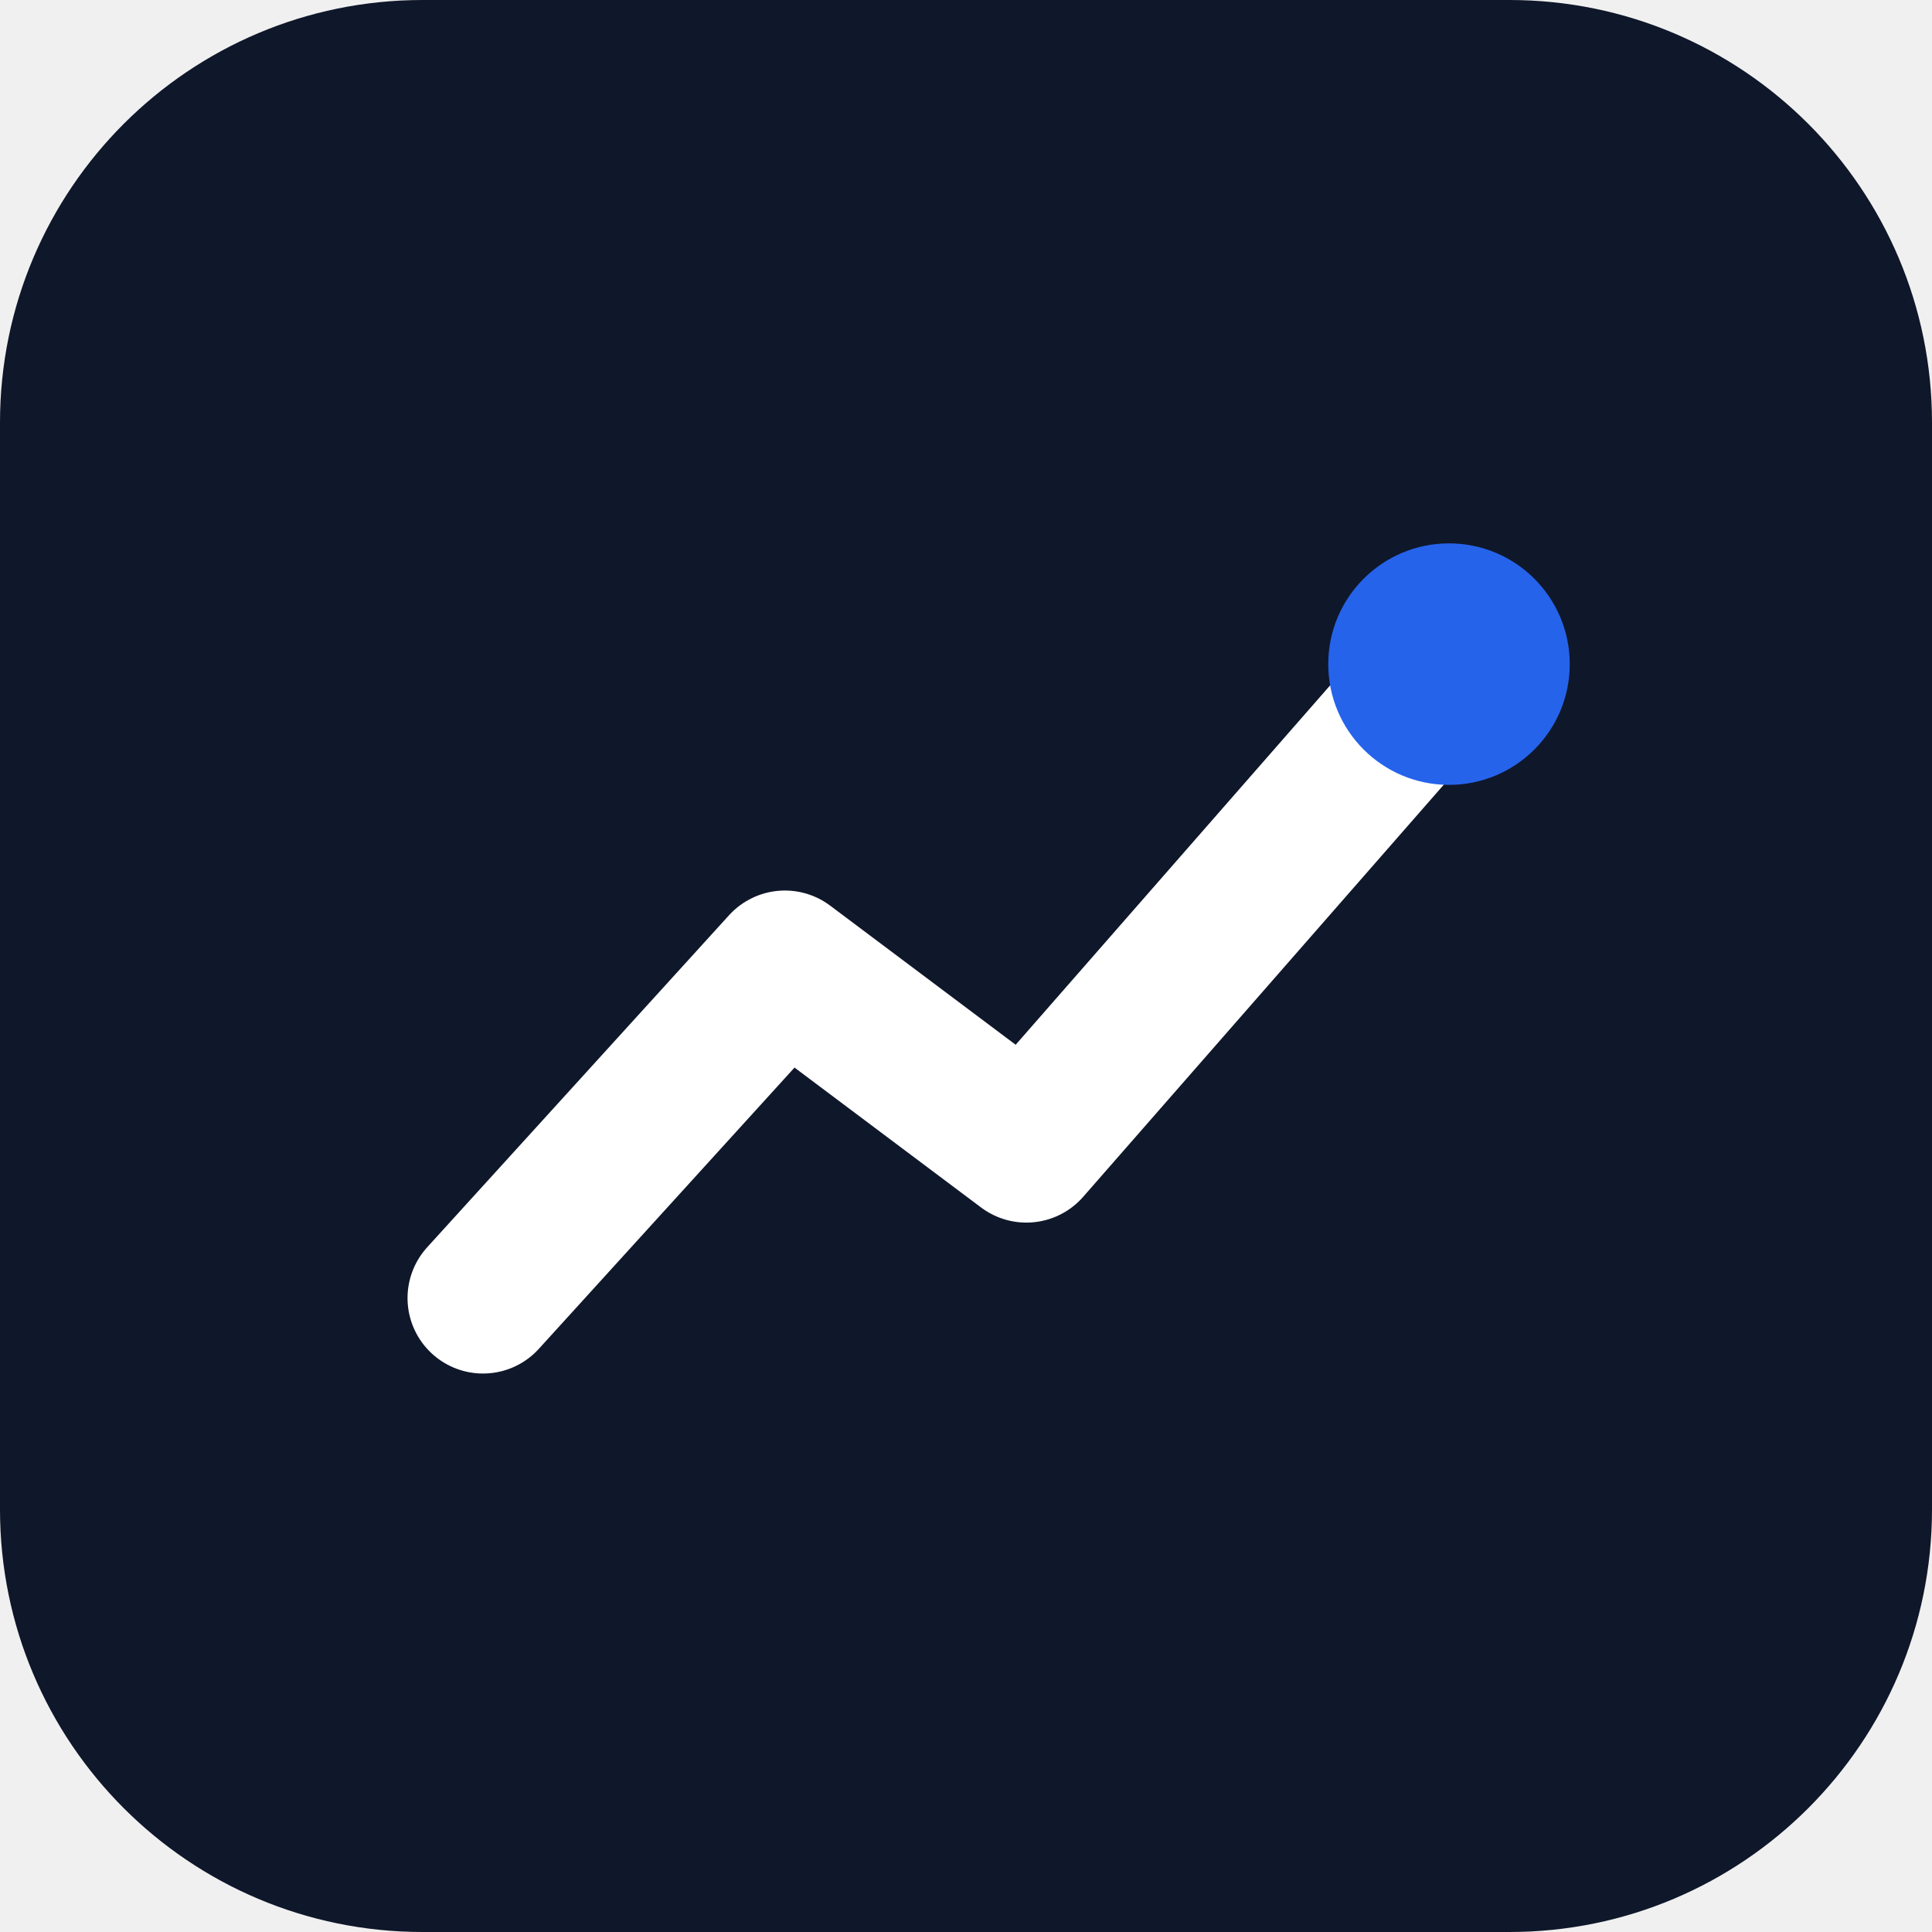
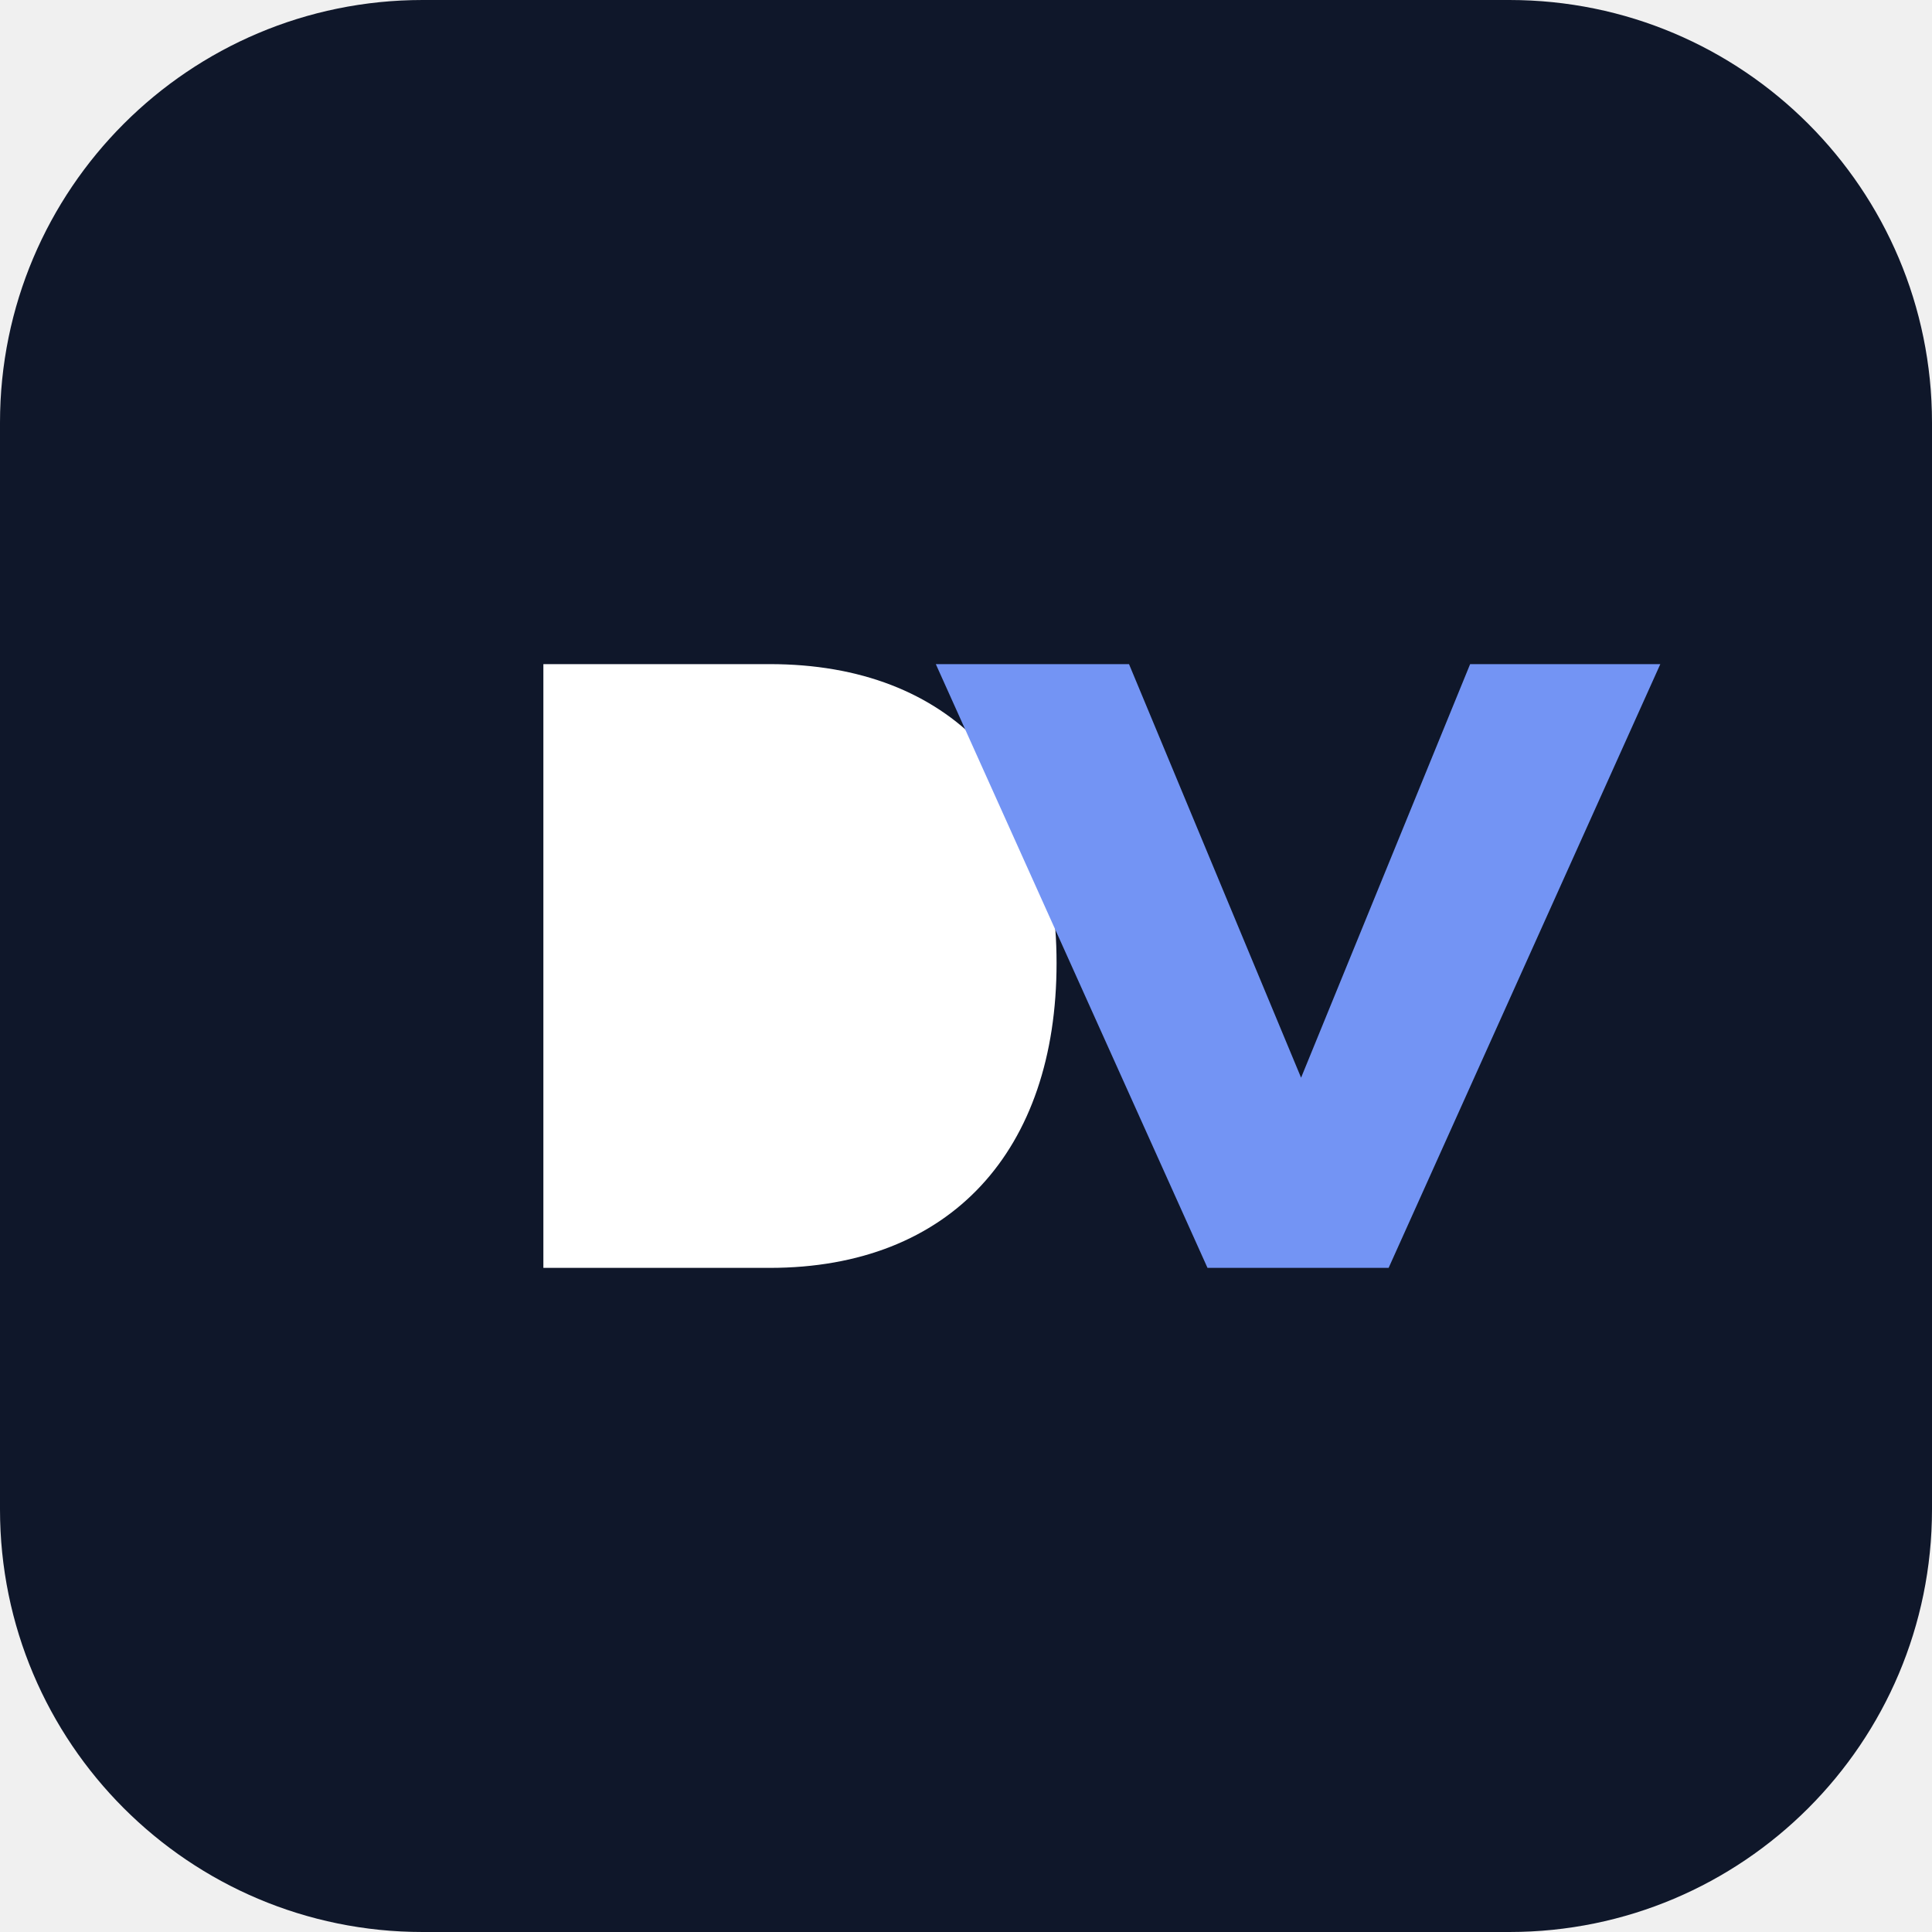
- <svg xmlns="http://www.w3.org/2000/svg" viewBox="0 0 32 32" role="img" aria-label="QuantAgent">
-   <rect width="32" height="32" rx="7" fill="#0f172a" />
-   <path d="M8 21.5 13 16l4 3 7-8" fill="none" stroke="#fff" stroke-linecap="round" stroke-linejoin="round" stroke-width="2.5" />
-   <circle cx="24" cy="11" r="2" fill="#2563eb" />
+ <svg xmlns="http://www.w3.org/2000/svg" width="64" height="64" viewBox="0 0 64 64" fill="none">
+   <rect width="64" height="64" rx="14" fill="#0F172A" />
+   <path d="M18 42V22H25.5C31.5 22 35 25.8 35 31.9C35 38.1 31.5 42 25.5 42H18Z" fill="white" />
+   <path d="M40 42L31 22H37.4L43.1 35.7L48.7 22H55L46 42H40Z" fill="#7394F4" />
</svg>
